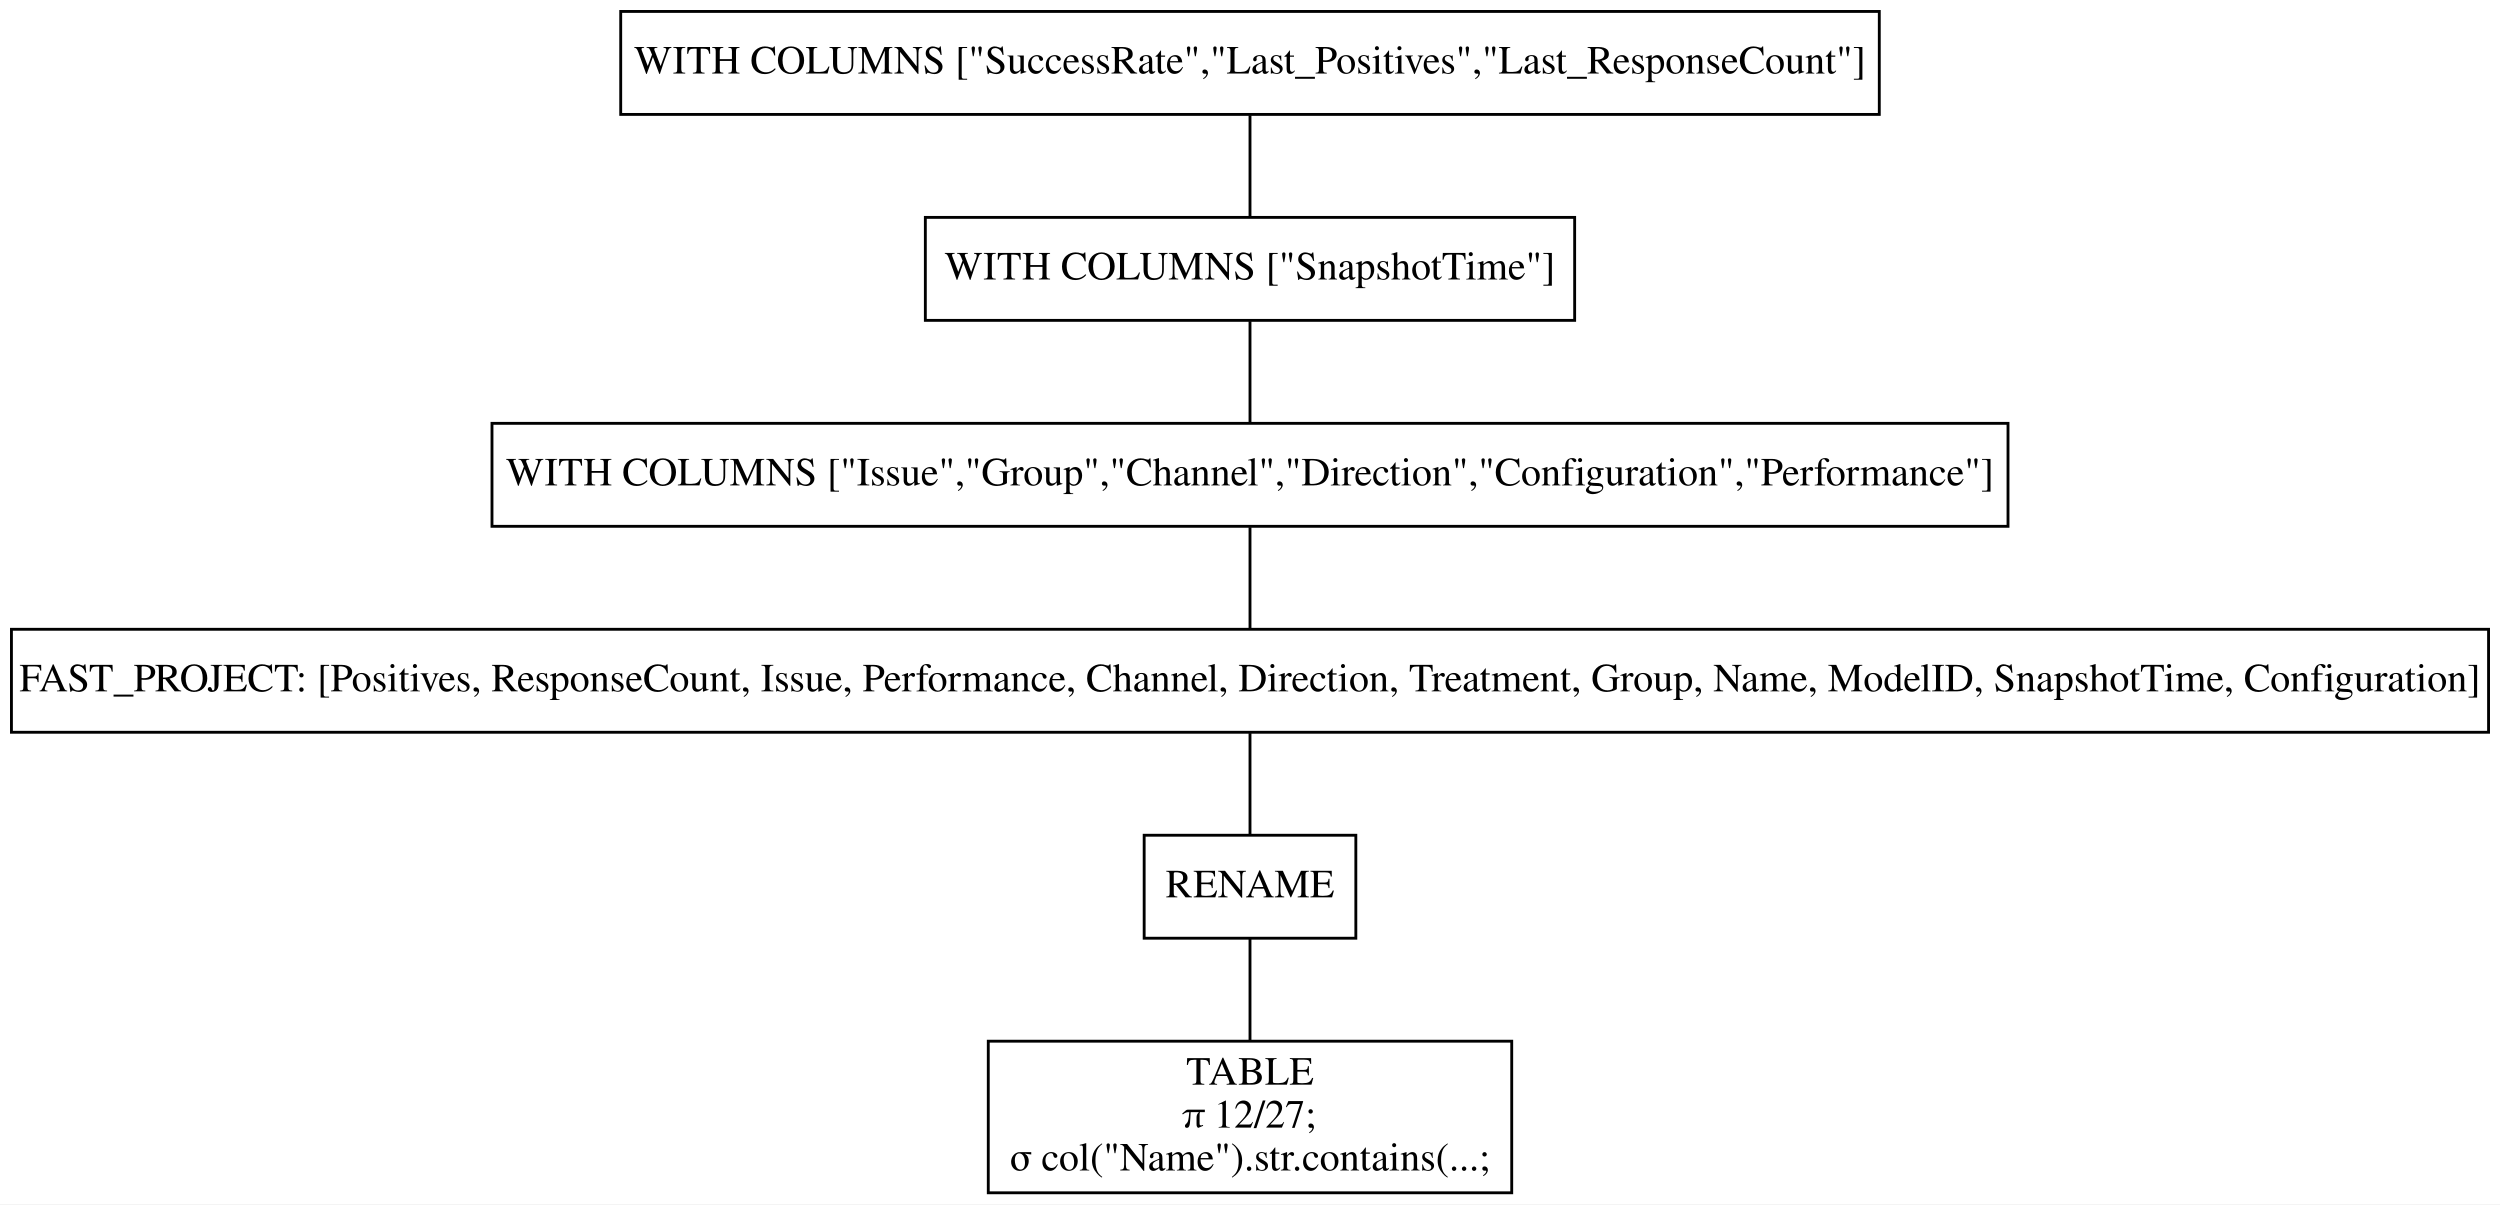
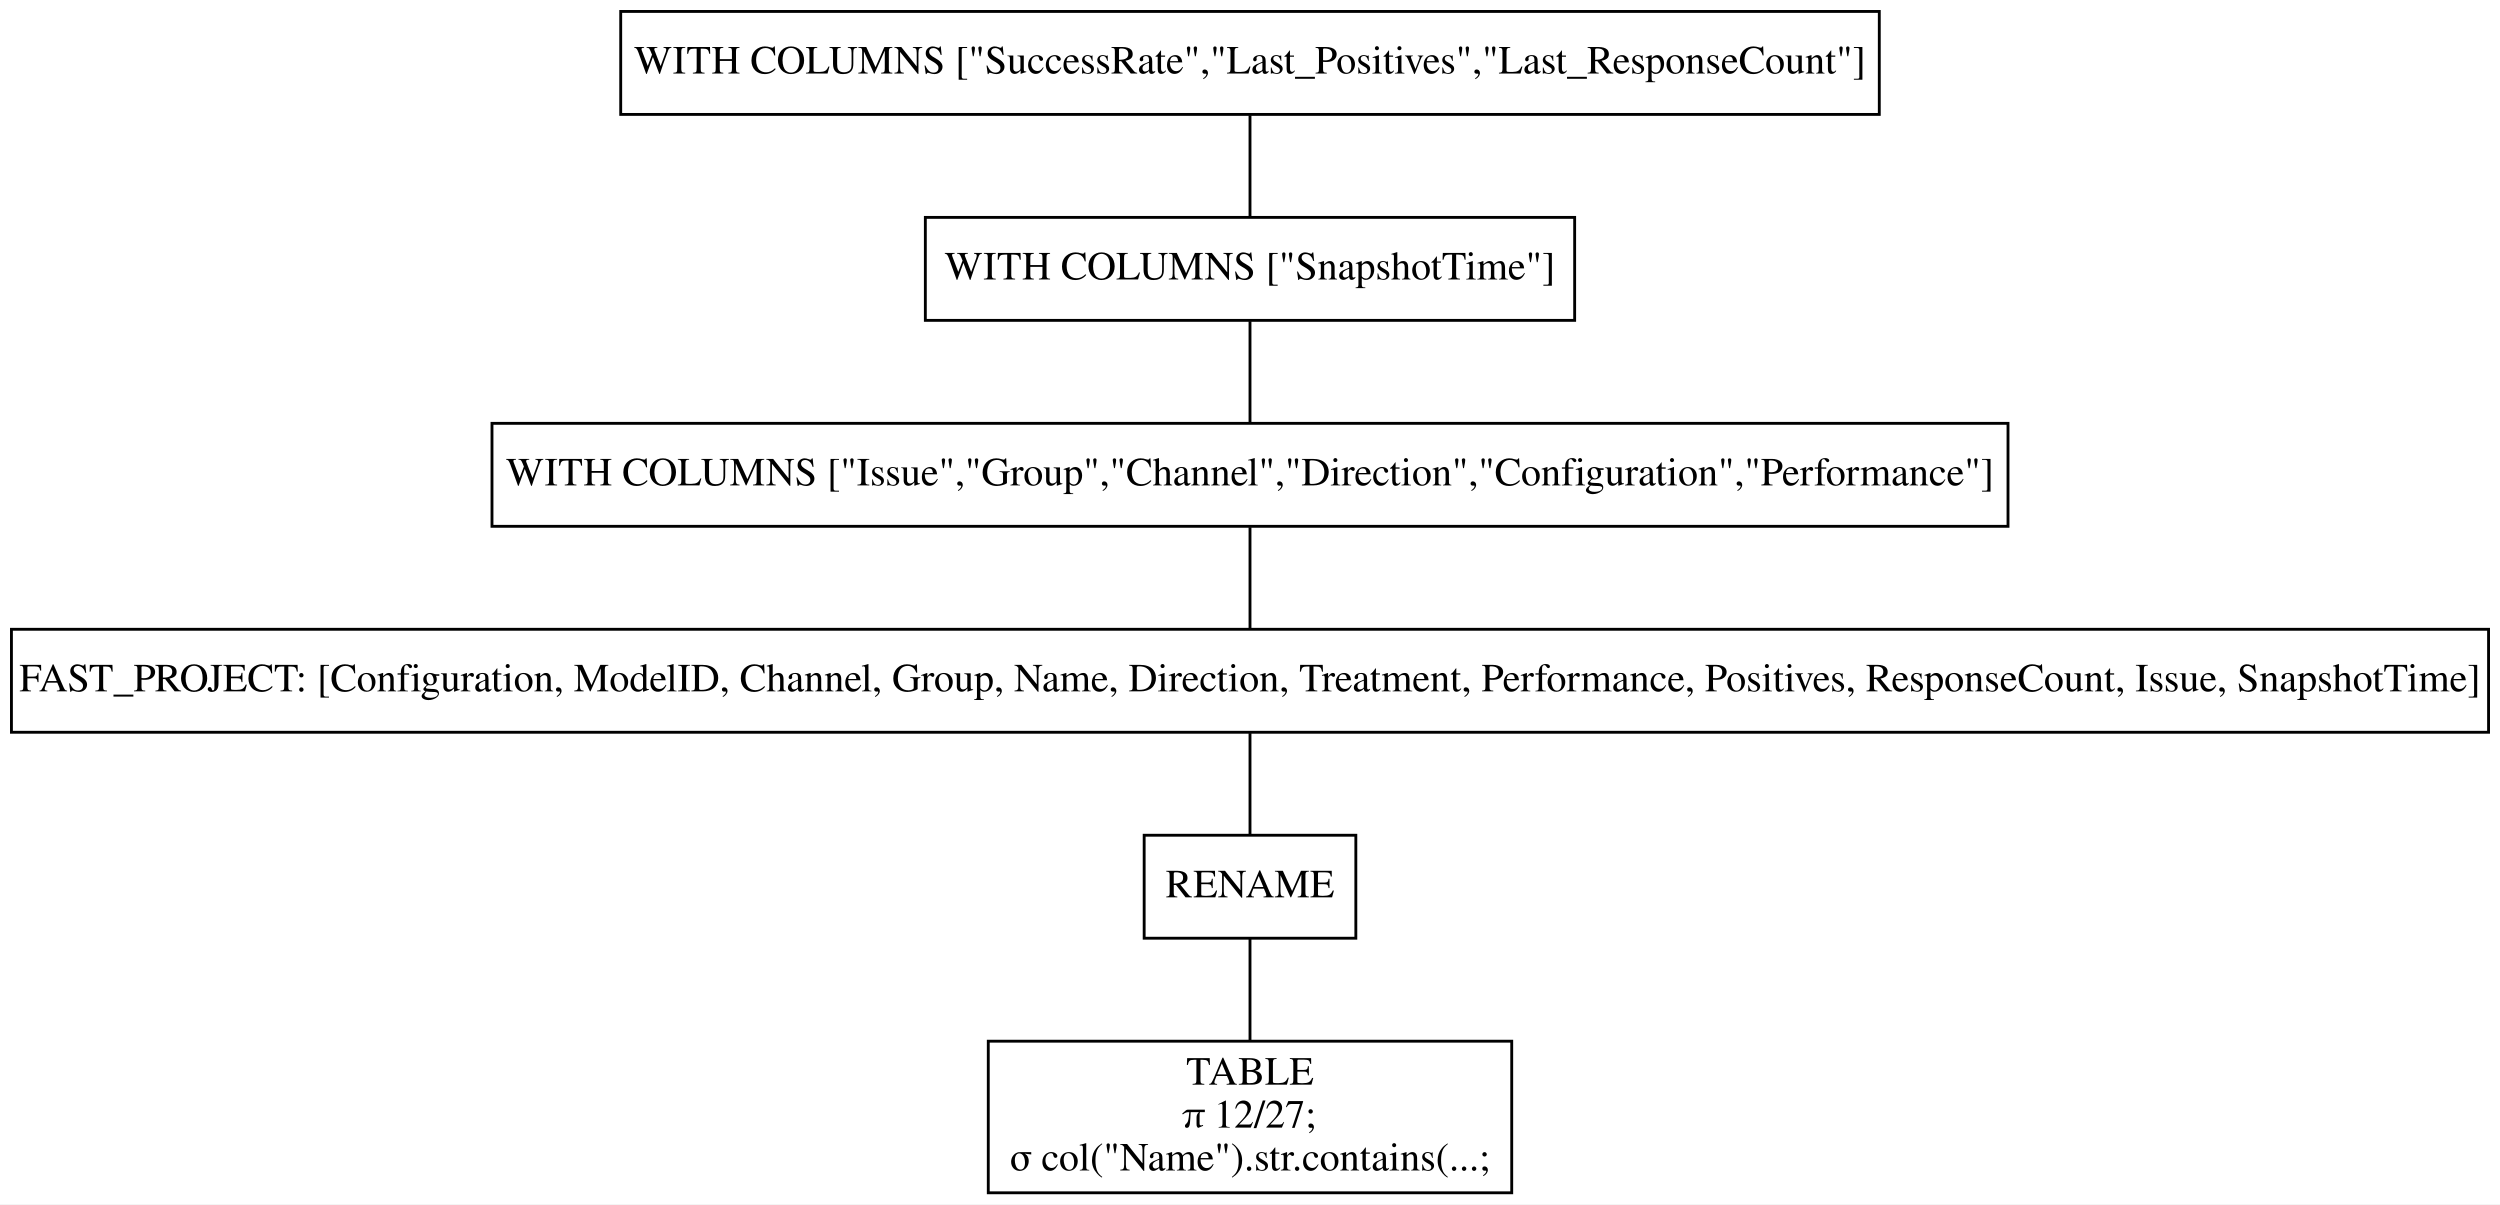
<svg xmlns="http://www.w3.org/2000/svg" width="874pt" height="421pt" viewBox="0.00 0.00 874.00 421.00">
  <g id="graph0" class="graph" transform="scale(1 1) rotate(0) translate(4 417)">
    <polygon fill="white" stroke="none" points="-4,4 -4,-417 870,-417 870,4 -4,4" />
    <g id="node1" class="node">
      <polygon fill="none" stroke="black" points="653,-413 213,-413 213,-377 653,-377 653,-413" />
      <text text-anchor="middle" x="433" y="-391.3" font-family="Times,serif" font-size="14.00">WITH COLUMNS ["SuccessRate","Last_Positives","Last_ResponseCount"]</text>
    </g>
    <g id="node2" class="node">
      <polygon fill="none" stroke="black" points="546.5,-341 319.5,-341 319.5,-305 546.5,-305 546.5,-341" />
      <text text-anchor="middle" x="433" y="-319.3" font-family="Times,serif" font-size="14.00">WITH COLUMNS ["SnapshotTime"]</text>
    </g>
    <g id="edge1" class="edge">
      <path fill="none" stroke="black" d="M433,-376.7C433,-365.85 433,-351.92 433,-341.1" />
    </g>
    <g id="node3" class="node">
      <polygon fill="none" stroke="black" points="698,-269 168,-269 168,-233 698,-233 698,-269" />
      <text text-anchor="middle" x="433" y="-247.3" font-family="Times,serif" font-size="14.00">WITH COLUMNS ["Issue","Group","Channel","Direction","Configuration","Performance"]</text>
    </g>
    <g id="edge2" class="edge">
      <path fill="none" stroke="black" d="M433,-304.7C433,-293.85 433,-279.92 433,-269.1" />
    </g>
    <g id="node4" class="node">
      <polygon fill="none" stroke="black" points="866,-197 0,-197 0,-161 866,-161 866,-197" />
-       <text text-anchor="middle" x="433" y="-175.3" font-family="Times,serif" font-size="14.00">FAST_PROJECT: [Positives, ResponseCount, Issue, Performance, Channel, Direction, Treatment, Group, Name, ModelID, SnapshotTime, Configuration]</text>
+       <text text-anchor="middle" x="433" y="-175.3" font-family="Times,serif" font-size="14.00">FAST_PROJECT: [Configuration, ModelID, Channel, Group, Name, Direction, Treatment, Performance, Positives, ResponseCount, Issue, SnapshotTime]</text>
    </g>
    <g id="edge3" class="edge">
      <path fill="none" stroke="black" d="M433,-232.7C433,-221.85 433,-207.92 433,-197.1" />
    </g>
    <g id="node5" class="node">
      <polygon fill="none" stroke="black" points="470,-125 396,-125 396,-89 470,-89 470,-125" />
      <text text-anchor="middle" x="433" y="-103.3" font-family="Times,serif" font-size="14.00">RENAME</text>
    </g>
    <g id="edge4" class="edge">
      <path fill="none" stroke="black" d="M433,-160.7C433,-149.85 433,-135.92 433,-125.1" />
    </g>
    <g id="node6" class="node">
      <polygon fill="none" stroke="black" points="524.5,-53 341.5,-53 341.5,0 524.5,0 524.5,-53" />
      <text text-anchor="middle" x="433" y="-37.8" font-family="Times,serif" font-size="14.00">TABLE</text>
      <text text-anchor="middle" x="433" y="-22.8" font-family="Times,serif" font-size="14.00">π 12/27;</text>
      <text text-anchor="middle" x="433" y="-7.8" font-family="Times,serif" font-size="14.00">σ col("Name").str.contains(...;</text>
    </g>
    <g id="edge5" class="edge">
      <path fill="none" stroke="black" d="M433,-88.97C433,-78.51 433,-64.9 433,-53.16" />
    </g>
  </g>
</svg>
